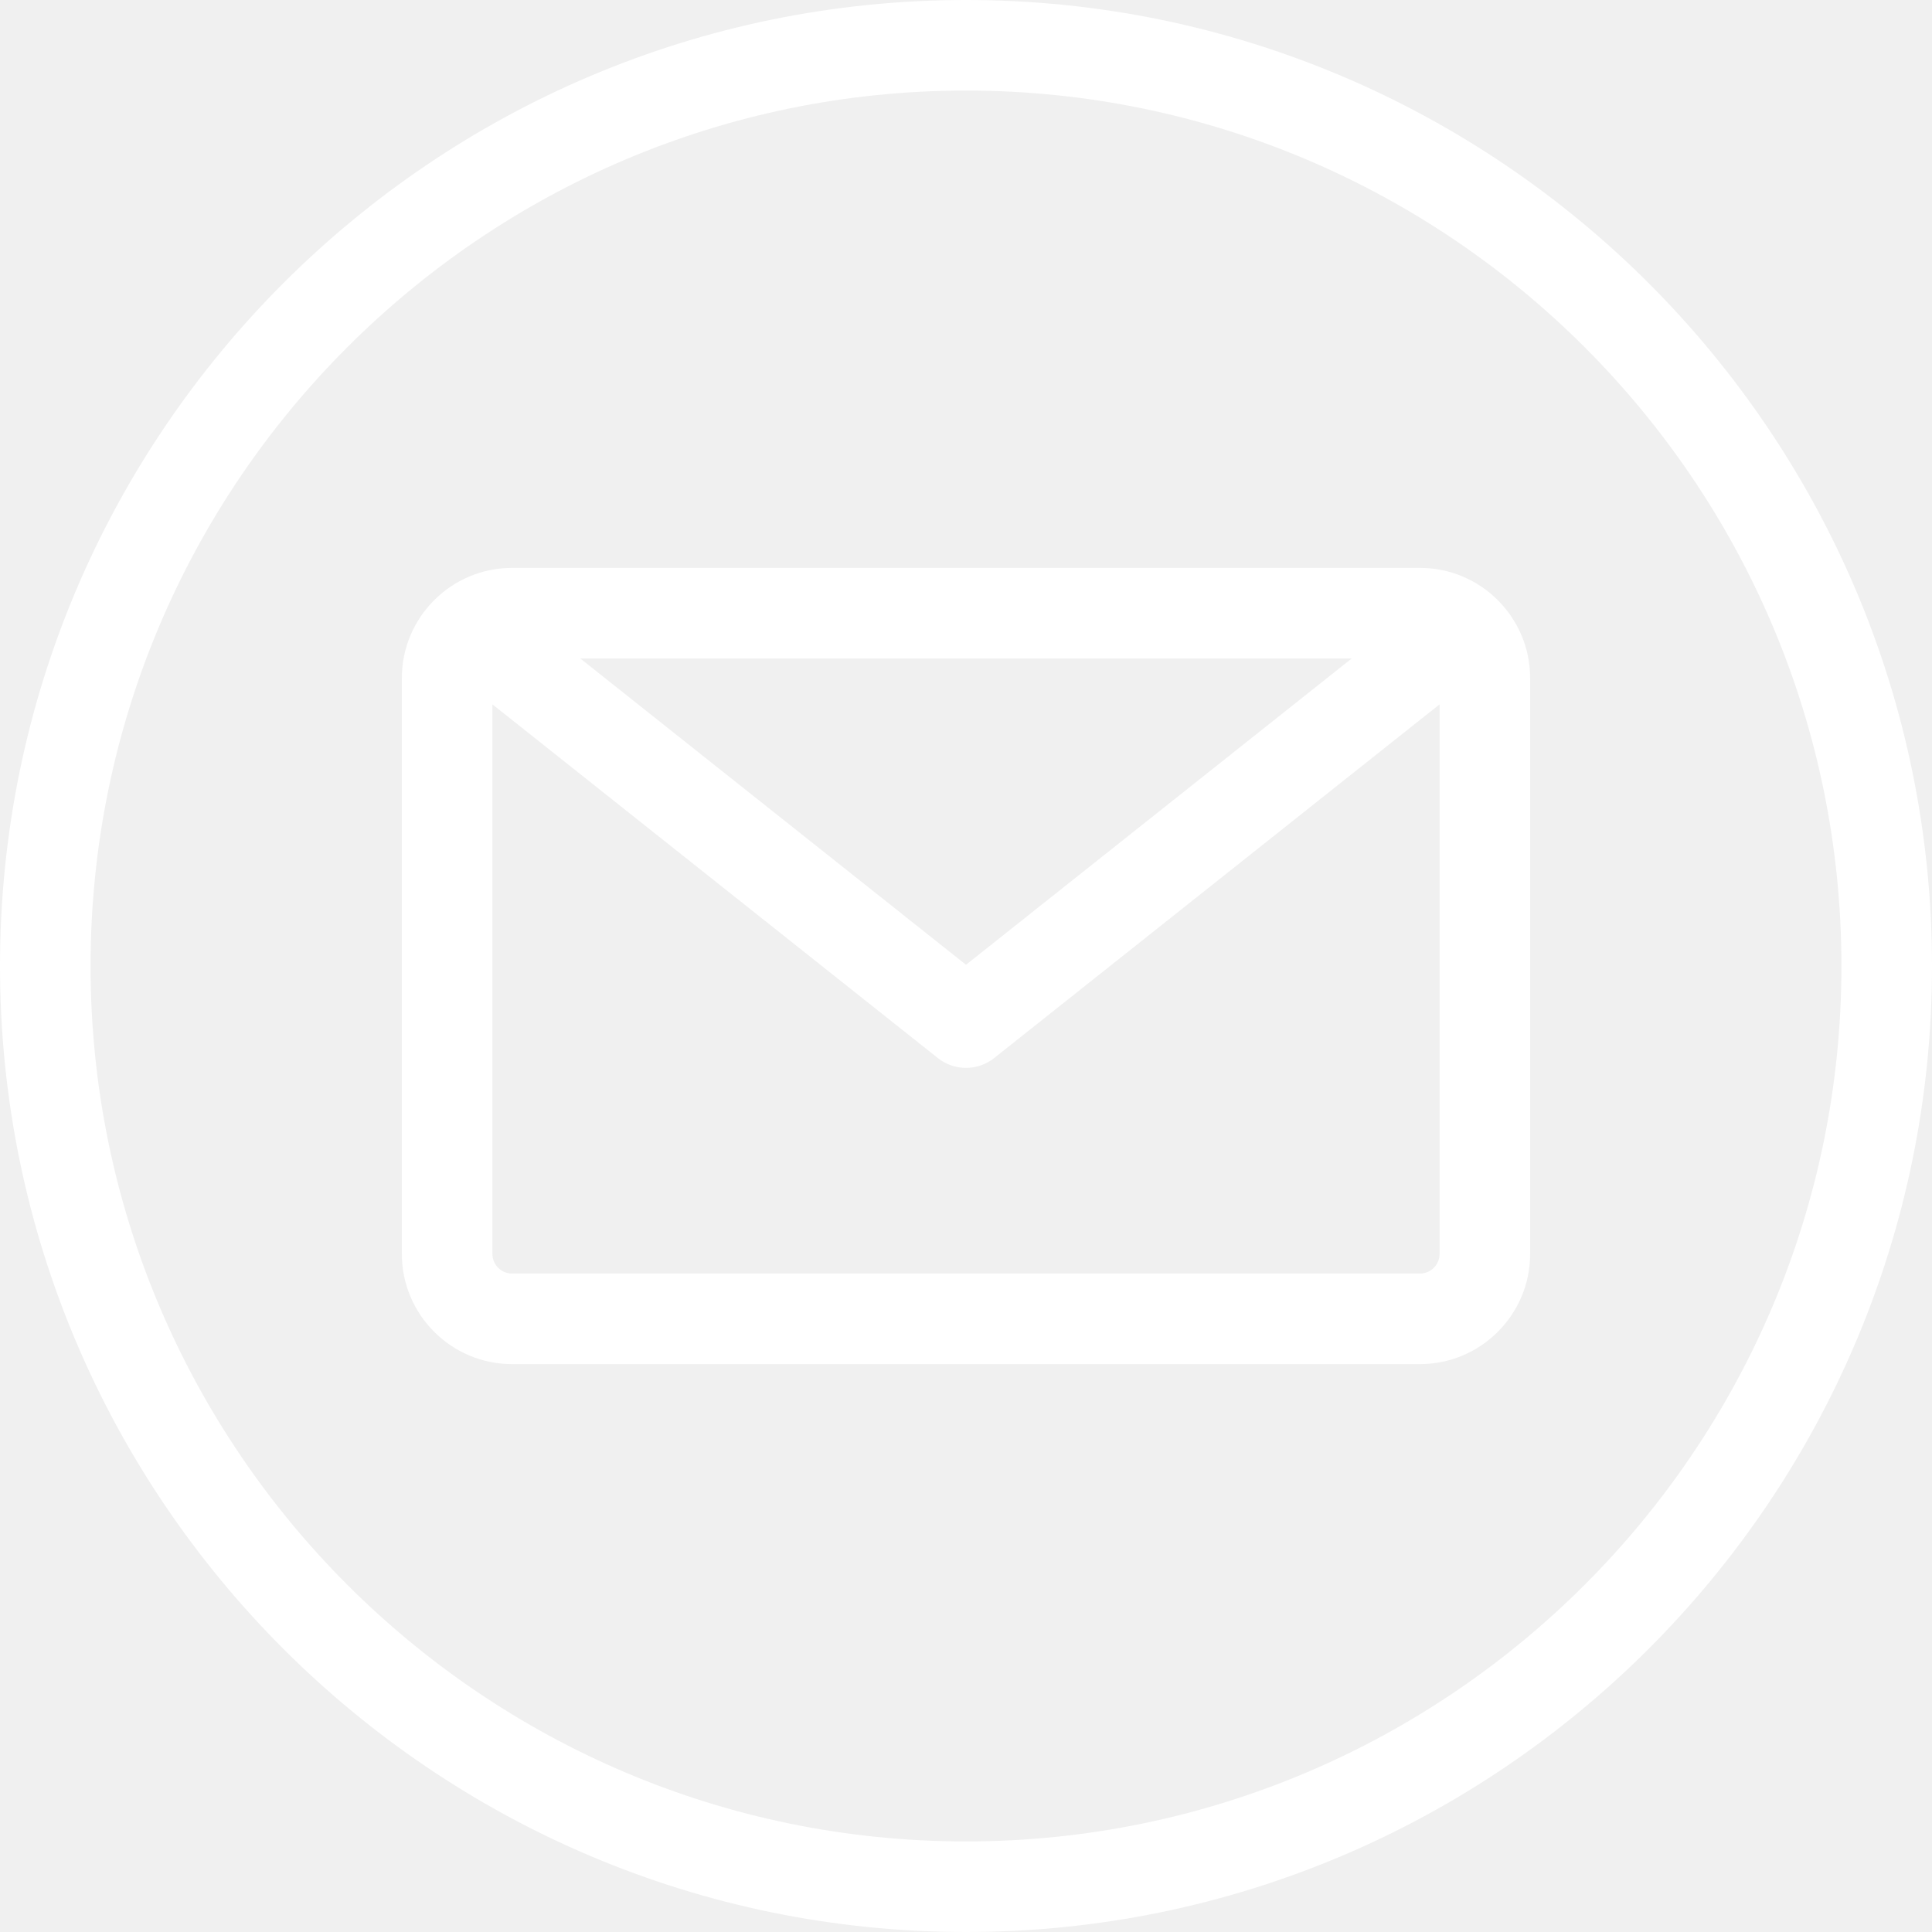
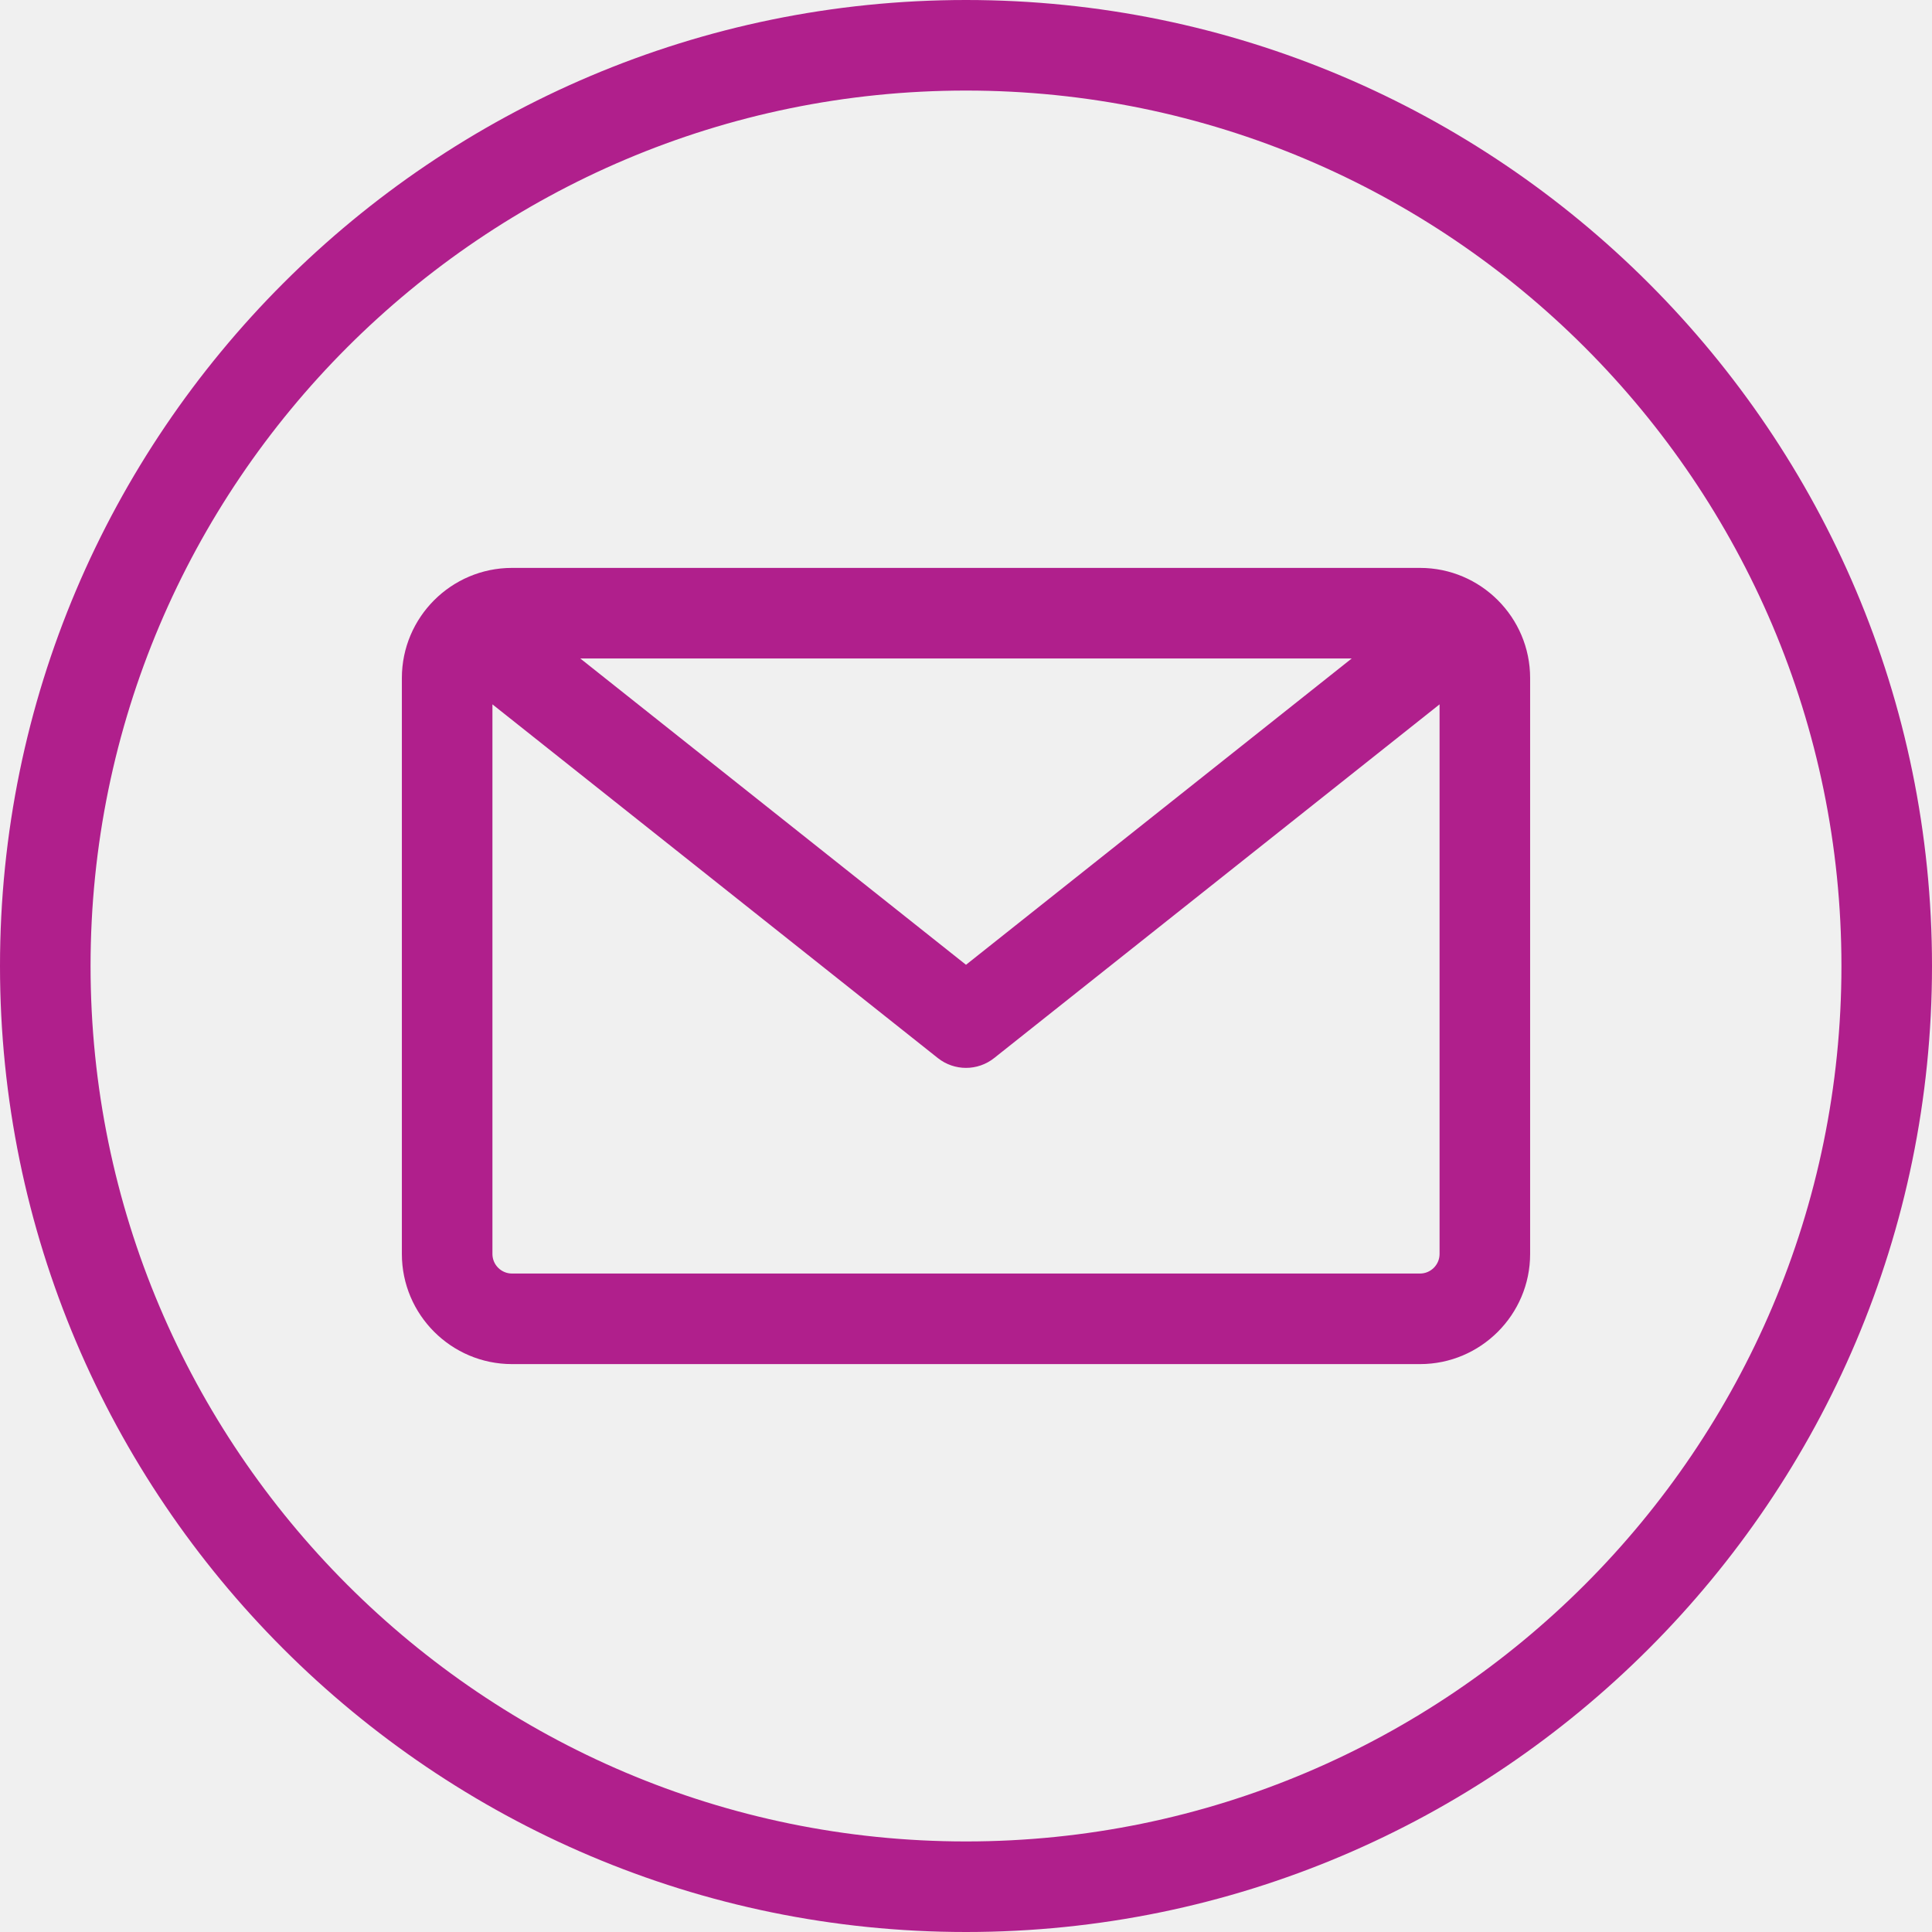
<svg xmlns="http://www.w3.org/2000/svg" width="512" height="512" viewBox="0 0 512 512" fill="none">
  <g clip-path="url(#clip0_19_151)">
-     <path d="M256 0C114.841 0 0 114.841 0 256C0 397.159 114.841 512 256 512C397.159 512 512 397.159 512 256C512 114.841 397.159 0 256 0ZM256 488C128.075 488 24 383.925 24 256C24 128.075 128.075 24 256 24C383.925 24 488 128.075 488 256C488 383.925 383.925 488 256 488ZM376.312 150.5H135.687C119.593 150.5 106.499 163.594 106.499 179.688V332.313C106.499 348.407 119.592 361.501 135.687 361.501H376.312C392.406 361.501 405.5 348.407 405.5 332.313V179.688C405.5 163.594 392.406 150.5 376.312 150.5ZM358.223 174.5L256 255.677L153.776 174.5H358.223ZM376.312 337.5H135.687C132.827 337.5 130.499 335.173 130.499 332.312V186.662L248.537 280.397C250.722 282.132 253.361 283 255.999 283C258.637 283 261.277 282.133 263.461 280.397L381.5 186.662V332.312C381.5 335.173 379.172 337.5 376.312 337.5Z" fill="white" />
+     <path d="M256 0C114.841 0 0 114.841 0 256C0 397.159 114.841 512 256 512C397.159 512 512 397.159 512 256C512 114.841 397.159 0 256 0ZM256 488C128.075 488 24 383.925 24 256C24 128.075 128.075 24 256 24C383.925 24 488 128.075 488 256C488 383.925 383.925 488 256 488ZM376.312 150.5H135.687C119.593 150.5 106.499 163.594 106.499 179.688V332.313C106.499 348.407 119.592 361.501 135.687 361.501H376.312C392.406 361.501 405.5 348.407 405.5 332.313V179.688C405.5 163.594 392.406 150.5 376.312 150.5ZM358.223 174.5L256 255.677L153.776 174.5H358.223ZM376.312 337.5H135.687C132.827 337.5 130.499 335.173 130.499 332.312V186.662L248.537 280.397C250.722 282.132 253.361 283 255.999 283C258.637 283 261.277 282.133 263.461 280.397L381.5 186.662V332.312C381.5 335.173 379.172 337.5 376.312 337.5Z" fill="#B01F8C" />
  </g>
  <defs>
    <clipPath id="clip0_19_151">
      <rect width="512" height="512" fill="white" />
    </clipPath>
  </defs>
</svg>
